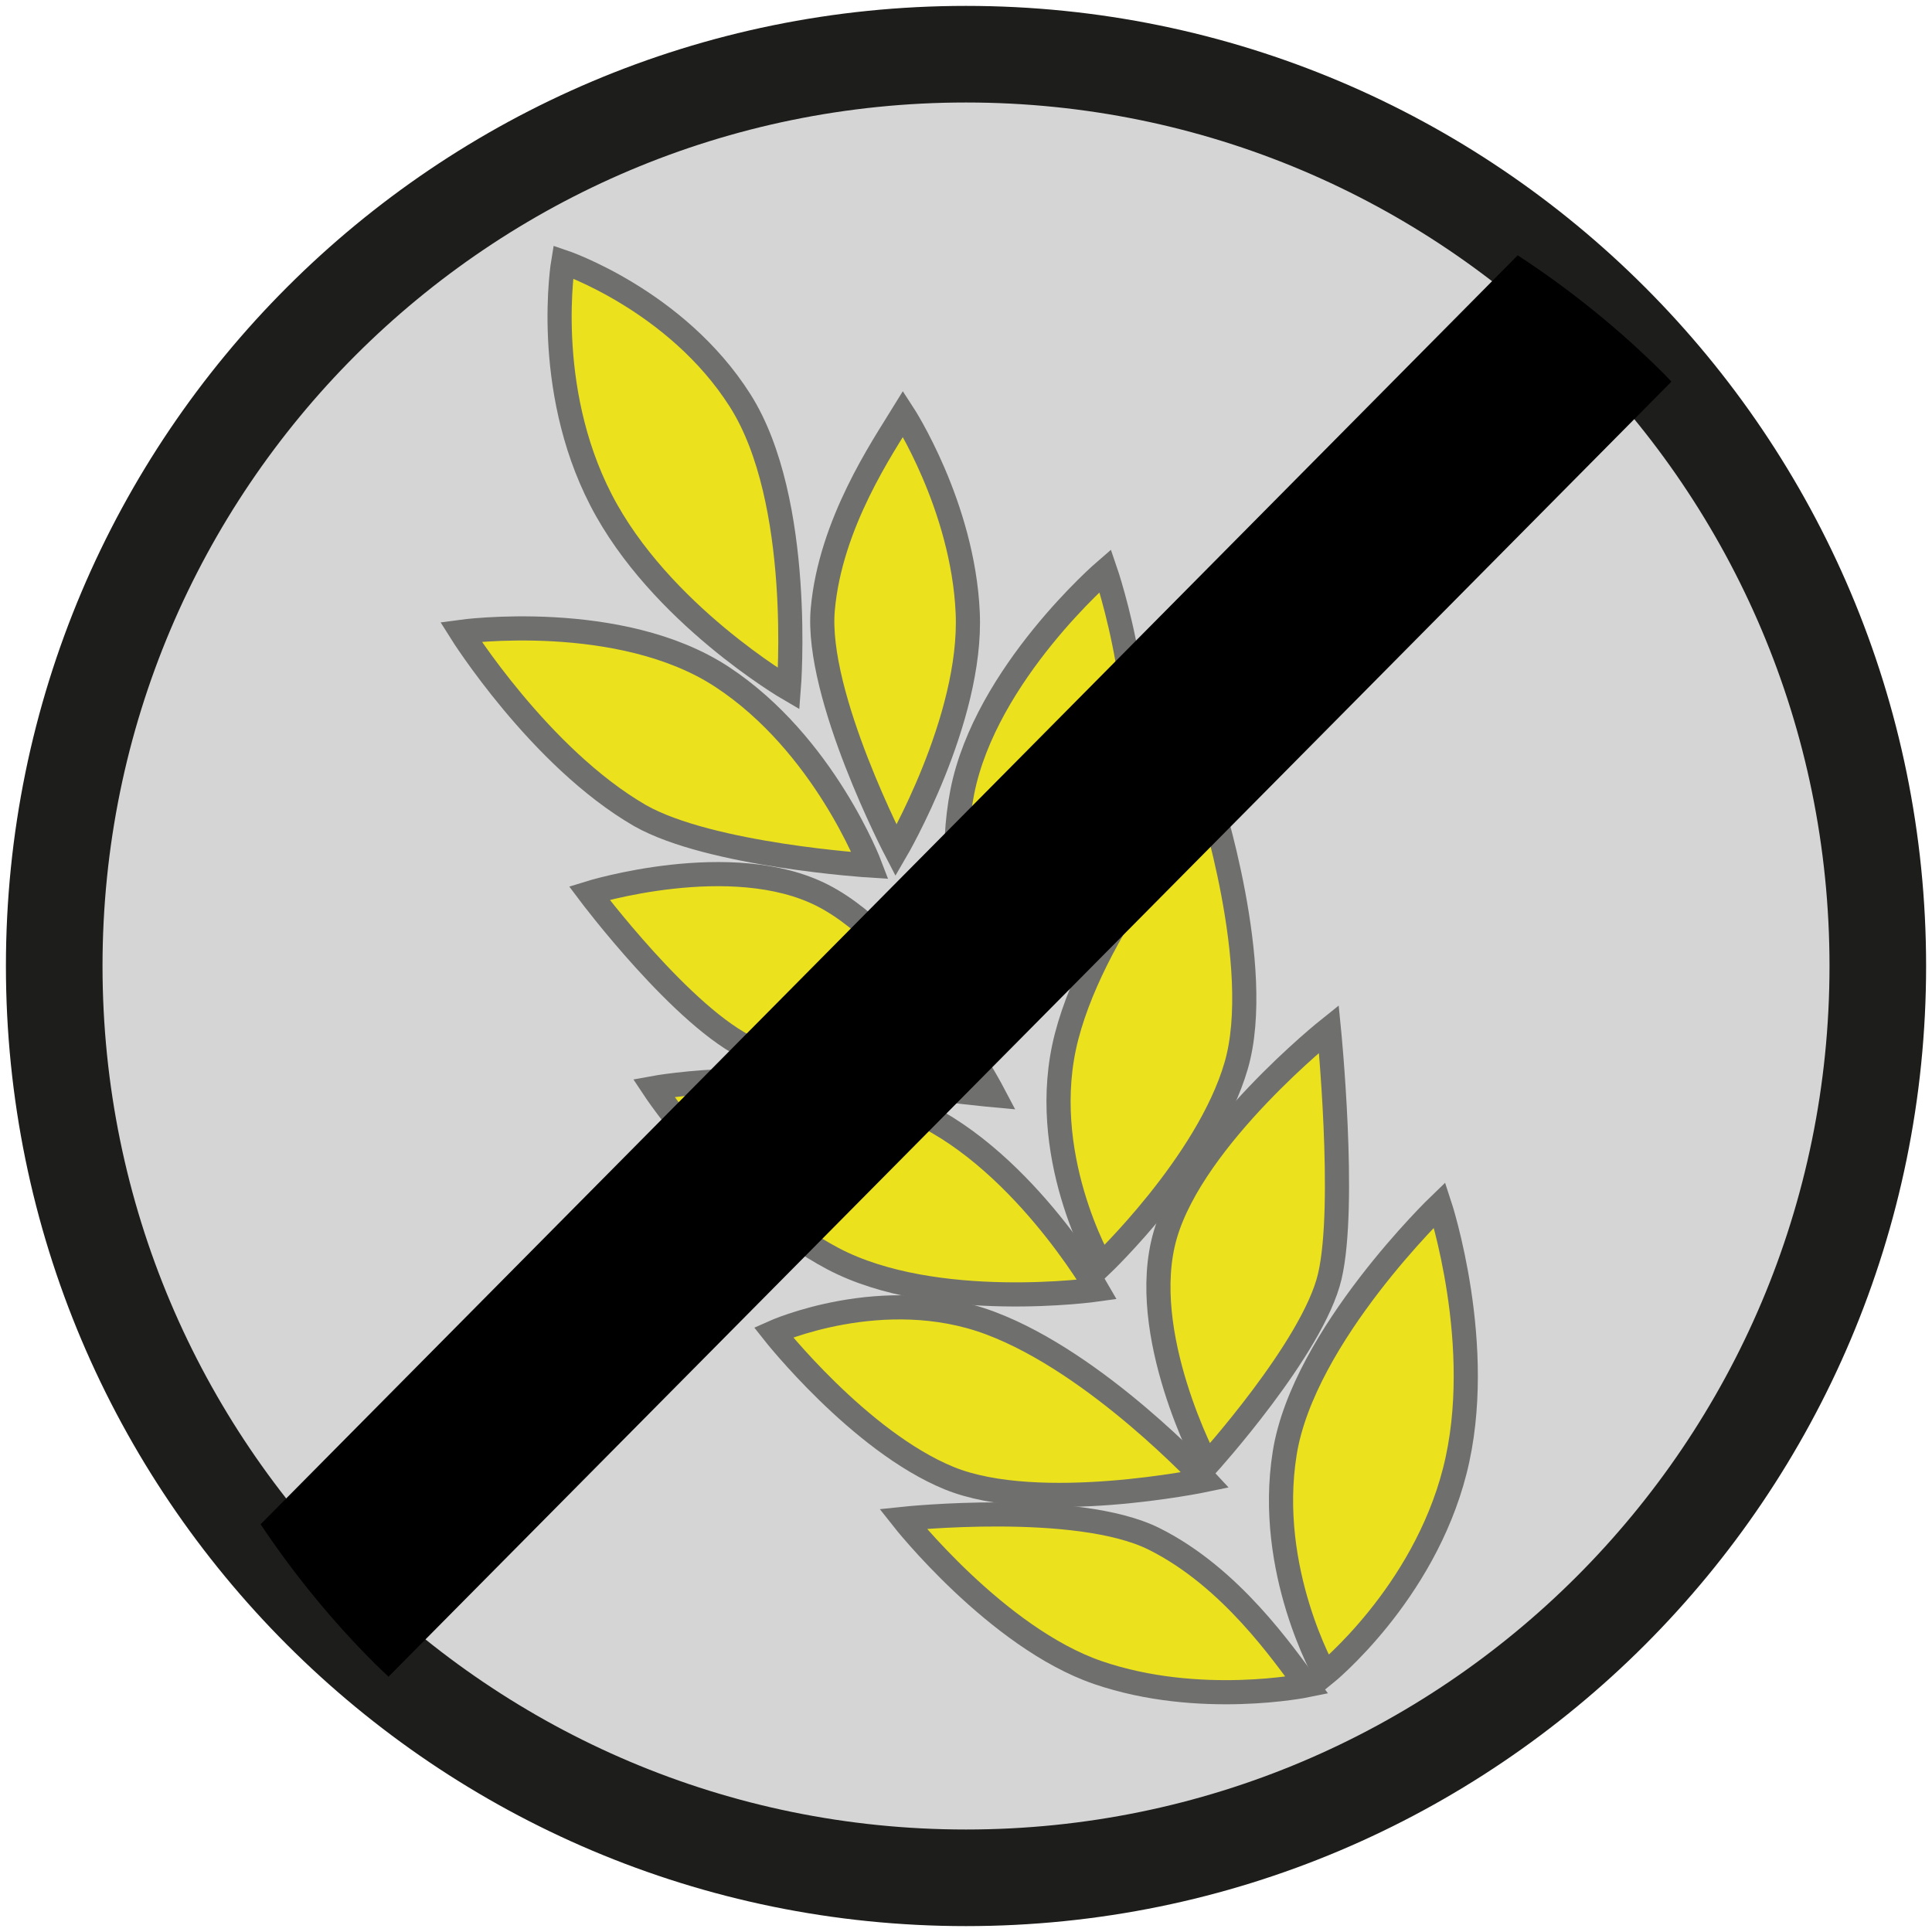
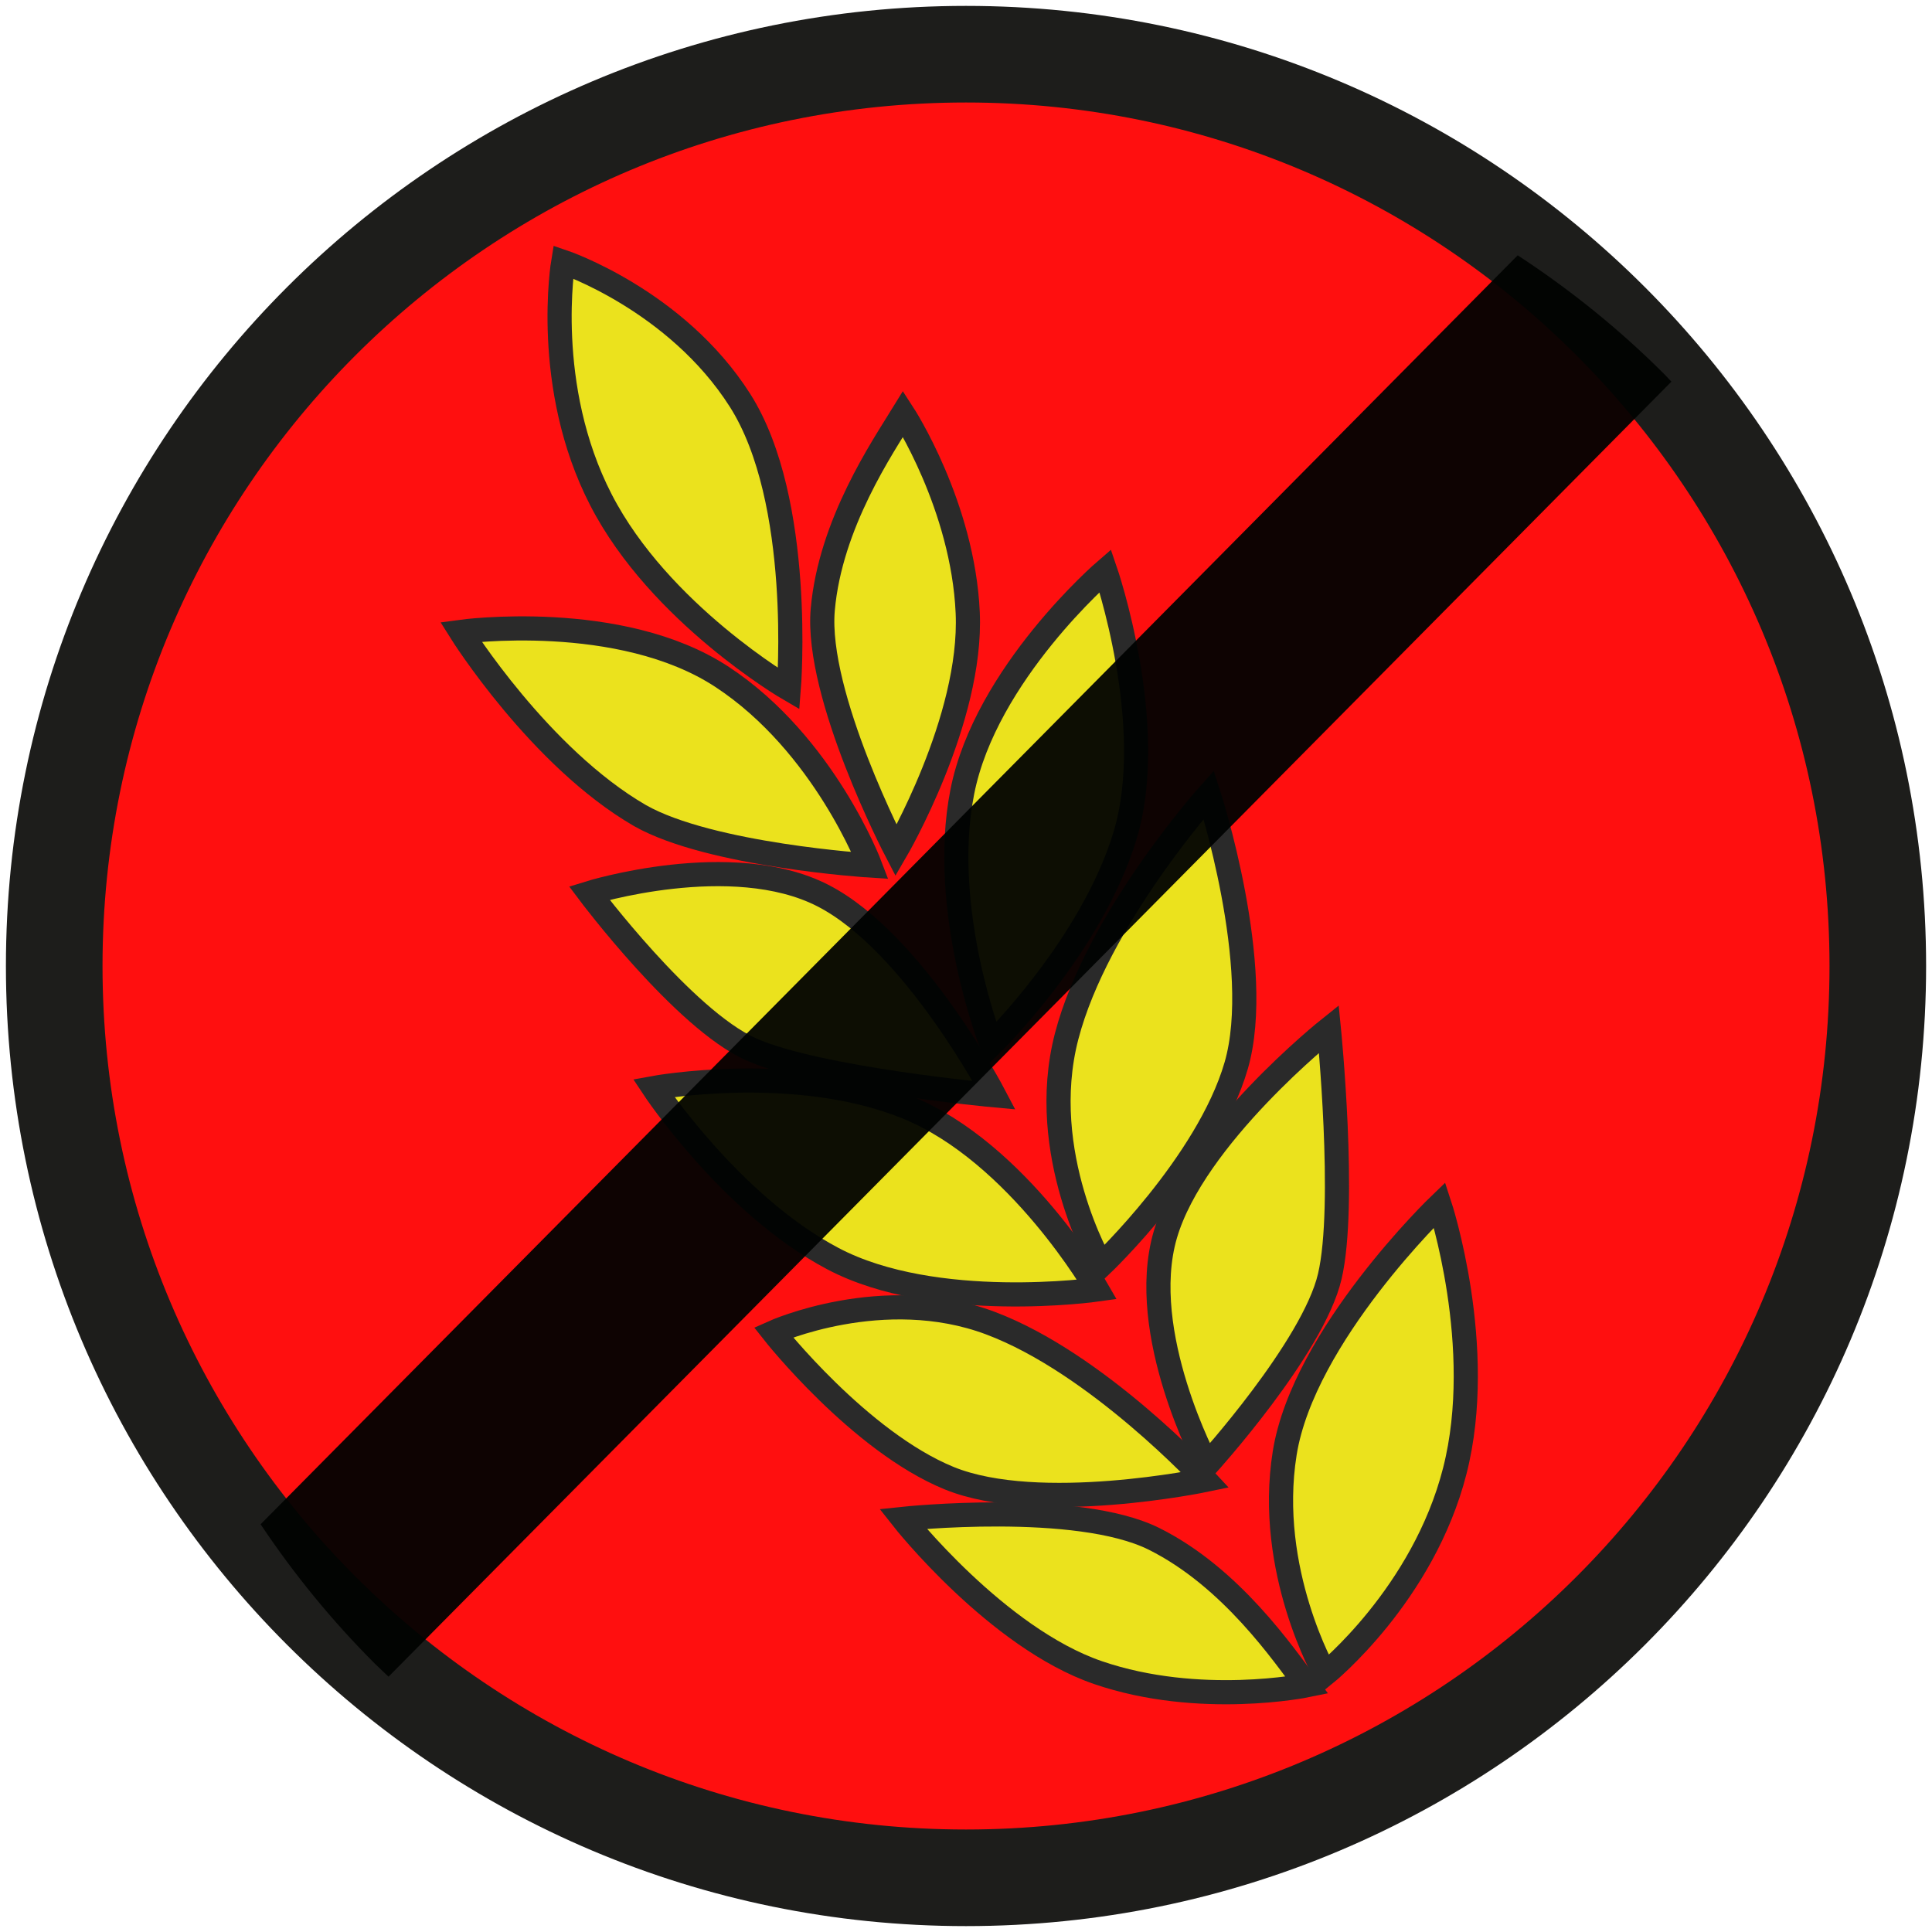
<svg xmlns="http://www.w3.org/2000/svg" version="1.1" id="Ebene_1" x="0px" y="0px" width="80px" height="80px" viewBox="0 0 80 80" enable-background="new 0 0 80 80" xml:space="preserve">
-   <path fill="#D5D5D6" stroke="#1D1D1B" stroke-width="4" stroke-miterlimit="10" d="M66.697,13.303  C59.865,6.47,50.426,2.244,39.999,2.244C19.148,2.244,2.245,19.148,2.245,40c0,10.426,4.226,19.863,11.058,26.695  c6.833,6.834,16.271,11.061,26.696,11.061c20.853,0,37.757-16.904,37.757-37.756C77.756,29.574,73.529,20.135,66.697,13.303z" />
-   <g>
-     <path fill="#EBE21D" stroke="#6F6F6E" stroke-miterlimit="10" d="M19.081,26.163c0,0,6.604-0.907,10.824,1.87   c4.222,2.778,6.124,7.807,6.124,7.807s-6.616-0.419-9.524-2.066C22.341,31.367,19.081,26.163,19.081,26.163z" />
-     <path fill="#EBE21D" stroke="#6F6F6E" stroke-miterlimit="10" d="M37.104,35.223c0,0-3.35-6.424-3.035-9.984   c0.314-3.562,2.49-6.742,3.327-8.104c0,0,2.477,3.801,2.675,8.234C40.271,29.803,37.104,35.223,37.104,35.223z" />
-     <path fill="#EBE21D" stroke="#6F6F6E" stroke-miterlimit="10" d="M37.386,62.893c0,0,7.205-0.766,10.404,0.83   s5.359,4.785,6.321,6.062c0,0-4.444,0.914-8.644-0.525C41.271,67.821,37.386,62.893,37.386,62.893z" />
-     <path fill="#EBE21D" stroke="#6F6F6E" stroke-miterlimit="10" d="M54.872,69.316c0,0-2.454-4.28-1.675-9.146   c0.78-4.869,6.415-10.282,6.415-10.282s1.938,5.879,0.629,11.015C58.933,66.041,54.872,69.316,54.872,69.316z" />
-     <path fill="#EBE21D" stroke="#6F6F6E" stroke-miterlimit="10" d="M23.321,10.843c0,0,4.676,1.575,7.321,5.733   c2.646,4.159,2.02,11.949,2.02,11.949s-5.35-3.113-7.777-7.826C22.456,15.987,23.321,10.843,23.321,10.843z" />
-     <path fill="#EBE21D" stroke="#6F6F6E" stroke-miterlimit="10" d="M49.981,60.652c0,0-2.916-5.443-1.73-9.518   s6.775-8.531,6.775-8.531s0.729,7.296,0.038,10.25C54.374,55.807,49.981,60.652,49.981,60.652z" />
-     <path fill="#EBE21D" stroke="#6F6F6E" stroke-miterlimit="10" d="M45.604,52.384c0,0-2.696-4.622-1.438-9.468   c1.258-4.845,5.886-10.012,5.886-10.012s2.32,7.151,1.135,11.225C50.002,48.203,45.604,52.384,45.604,52.384z" />
-     <path fill="#EBE21D" stroke="#6F6F6E" stroke-miterlimit="10" d="M41.055,43.242c0,0-2.174-5.558-1.208-10.454   c0.967-4.896,5.921-9.161,5.921-9.161s2.208,6.407,0.813,10.987C45.189,39.194,41.055,43.242,41.055,43.242z" />
-     <path fill="#EBE21D" stroke="#6F6F6E" stroke-miterlimit="10" d="M24.399,36.979c0,0,5.897-1.831,9.673,0.104   c3.775,1.935,7.094,8.27,7.094,8.27s-7.303-0.669-10.073-1.906C28.323,42.209,24.399,36.979,24.399,36.979z" />
-     <path fill="#EBE21D" stroke="#6F6F6E" stroke-miterlimit="10" d="M32.025,55.169c0,0,4.545-2.046,8.979-0.384   c4.437,1.662,8.902,6.498,8.902,6.498s-6.881,1.44-10.6-0.074C35.587,59.69,32.025,55.169,32.025,55.169z" />
-     <path fill="#EBE21D" stroke="#6F6F6E" stroke-miterlimit="10" d="M27.063,45.053c0,0,5.867-1.081,10.491,0.795   c4.623,1.876,7.874,7.549,7.874,7.549s-6.709,0.954-10.942-1.281C30.252,49.879,27.063,45.053,27.063,45.053z" />
+   <defs id="defs33" />
+   <path fill="#D5D5D6" stroke="#1D1D1B" stroke-width="4" stroke-miterlimit="10" d="M66.697,13.303  C59.865,6.47,50.426,2.244,39.999,2.244C19.148,2.244,2.245,19.148,2.245,40c0,10.426,4.226,19.863,11.058,26.695  c6.833,6.834,16.271,11.061,26.696,11.061c20.853,0,37.757-16.904,37.757-37.756C77.756,29.574,73.529,20.135,66.697,13.303z" id="path2" style="fill:#ff0000;fill-opacity:0.941" />
+   <g id="g26">
+     <path fill="#EBE21D" stroke="#6F6F6E" stroke-miterlimit="10" d="M19.081,26.163c0,0,6.604-0.907,10.824,1.87   c4.222,2.778,6.124,7.807,6.124,7.807s-6.616-0.419-9.524-2.066C22.341,31.367,19.081,26.163,19.081,26.163z" id="path4" style="stroke:#2a2a2a;stroke-opacity:1" />
+     <path fill="#EBE21D" stroke="#6F6F6E" stroke-miterlimit="10" d="M37.104,35.223c0,0-3.35-6.424-3.035-9.984   c0.314-3.562,2.49-6.742,3.327-8.104c0,0,2.477,3.801,2.675,8.234C40.271,29.803,37.104,35.223,37.104,35.223z" id="path6" style="stroke:#2a2a2a;stroke-opacity:1" />
+     <path fill="#EBE21D" stroke="#6F6F6E" stroke-miterlimit="10" d="M37.386,62.893c0,0,7.205-0.766,10.404,0.83   s5.359,4.785,6.321,6.062c0,0-4.444,0.914-8.644-0.525C41.271,67.821,37.386,62.893,37.386,62.893z" id="path8" style="stroke:#2a2a2a;stroke-opacity:1" />
+     <path fill="#EBE21D" stroke="#6F6F6E" stroke-miterlimit="10" d="M54.872,69.316c0,0-2.454-4.28-1.675-9.146   c0.78-4.869,6.415-10.282,6.415-10.282s1.938,5.879,0.629,11.015C58.933,66.041,54.872,69.316,54.872,69.316z" id="path10" style="stroke:#2a2a2a;stroke-opacity:1" />
+     <path fill="#EBE21D" stroke="#6F6F6E" stroke-miterlimit="10" d="M23.321,10.843c0,0,4.676,1.575,7.321,5.733   c2.646,4.159,2.02,11.949,2.02,11.949s-5.35-3.113-7.777-7.826C22.456,15.987,23.321,10.843,23.321,10.843z" id="path12" style="stroke:#2a2a2a;stroke-opacity:1" />
+     <path fill="#EBE21D" stroke="#6F6F6E" stroke-miterlimit="10" d="M49.981,60.652c0,0-2.916-5.443-1.73-9.518   s6.775-8.531,6.775-8.531s0.729,7.296,0.038,10.25C54.374,55.807,49.981,60.652,49.981,60.652z" id="path14" style="stroke:#2a2a2a;stroke-opacity:1" />
+     <path fill="#EBE21D" stroke="#6F6F6E" stroke-miterlimit="10" d="M45.604,52.384c0,0-2.696-4.622-1.438-9.468   c1.258-4.845,5.886-10.012,5.886-10.012s2.32,7.151,1.135,11.225C50.002,48.203,45.604,52.384,45.604,52.384z" id="path16" style="stroke:#2a2a2a;stroke-opacity:1" />
+     <path fill="#EBE21D" stroke="#6F6F6E" stroke-miterlimit="10" d="M41.055,43.242c0,0-2.174-5.558-1.208-10.454   c0.967-4.896,5.921-9.161,5.921-9.161s2.208,6.407,0.813,10.987C45.189,39.194,41.055,43.242,41.055,43.242z" id="path18" style="stroke:#2a2a2a;stroke-opacity:1" />
+     <path fill="#EBE21D" stroke="#6F6F6E" stroke-miterlimit="10" d="M24.399,36.979c0,0,5.897-1.831,9.673,0.104   c3.775,1.935,7.094,8.27,7.094,8.27s-7.303-0.669-10.073-1.906C28.323,42.209,24.399,36.979,24.399,36.979z" id="path20" style="stroke:#2a2a2a;stroke-opacity:1" />
+     <path fill="#EBE21D" stroke="#6F6F6E" stroke-miterlimit="10" d="M32.025,55.169c0,0,4.545-2.046,8.979-0.384   c4.437,1.662,8.902,6.498,8.902,6.498s-6.881,1.44-10.6-0.074C35.587,59.69,32.025,55.169,32.025,55.169z" id="path22" style="stroke:#2a2a2a;stroke-opacity:1" />
+     <path fill="#EBE21D" stroke="#6F6F6E" stroke-miterlimit="10" d="M27.063,45.053c0,0,5.867-1.081,10.491,0.795   c4.623,1.876,7.874,7.549,7.874,7.549s-6.709,0.954-10.942-1.281C30.252,49.879,27.063,45.053,27.063,45.053z" id="path24" style="stroke:#2a2a2a;stroke-opacity:1" />
  </g>
-   <path d="M68.908,15.486c-1.841-1.84-3.876-3.484-6.063-4.914L10.791,63.117c1.385,2.074,2.966,4.006,4.723,5.763  c0.188,0.187,0.384,0.364,0.574,0.548L69.21,15.803C69.108,15.699,69.011,15.59,68.908,15.486z" />
+   <path d="m 68.908,15.486 c -1.841,-1.84 -3.876,-3.484 -6.063,-4.914 L 10.791,63.117 c 1.385,2.074 2.966,4.006 4.723,5.763 0.188,0.187 0.384,0.364 0.574,0.548 L 58.831,26.28 69.21,15.803 C 69.108,15.699 69.011,15.59 68.908,15.486 Z" id="path28" style="stroke:none;stroke-opacity:1;fill:#010302;fill-opacity:0.942" />
</svg>
